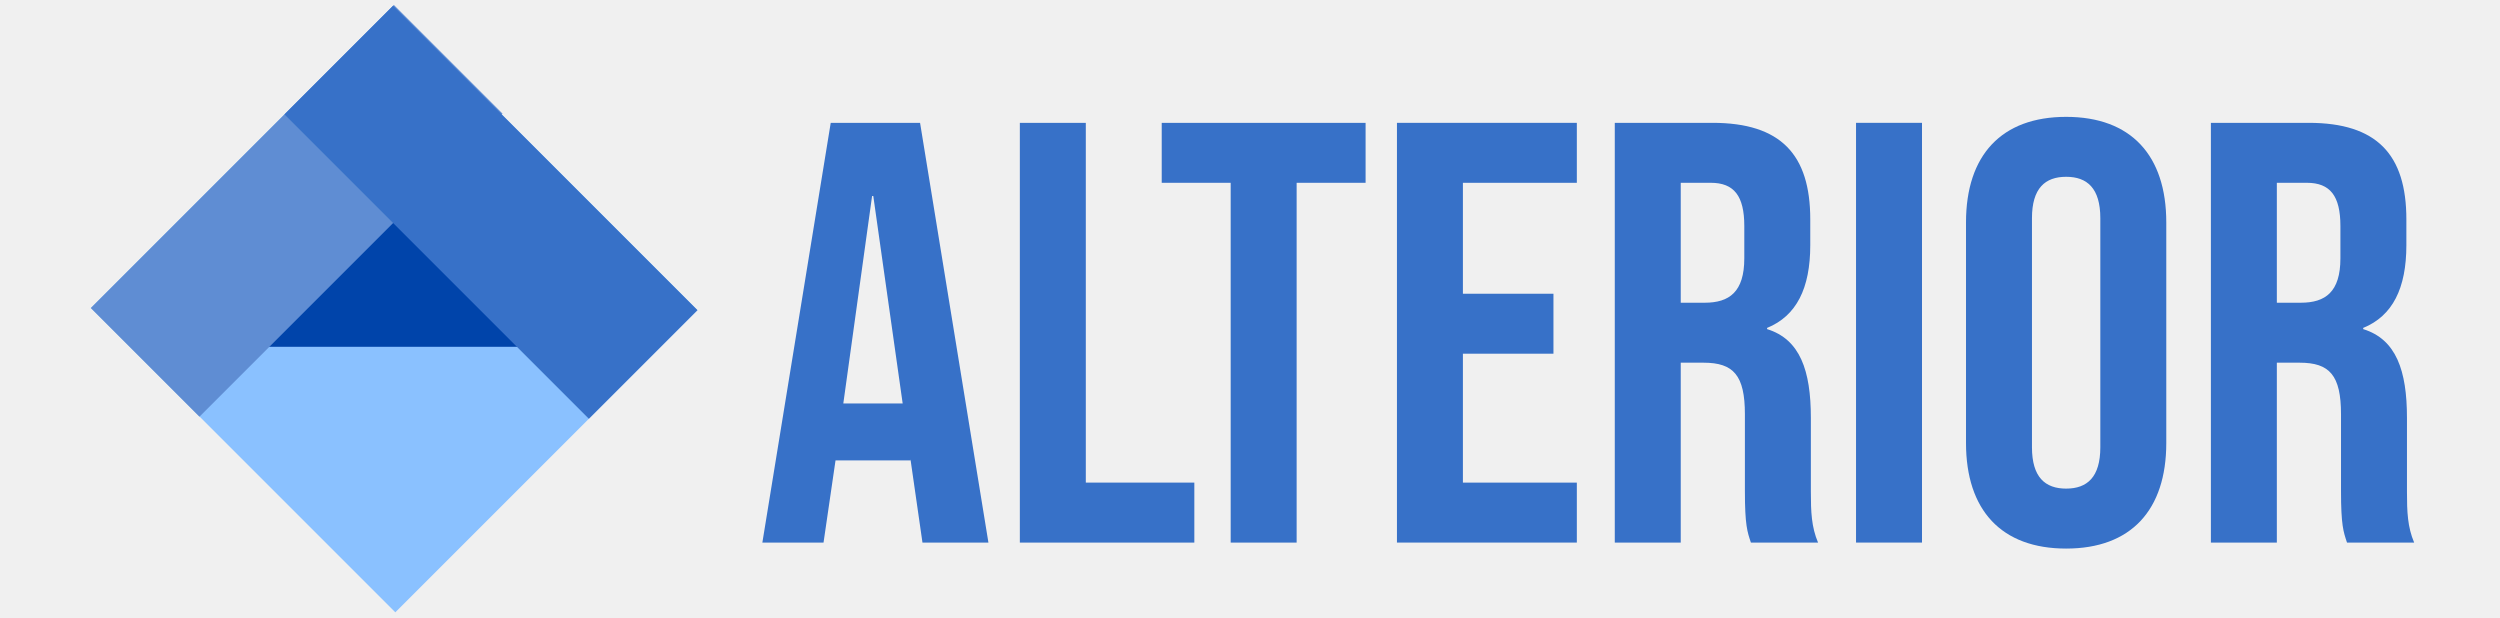
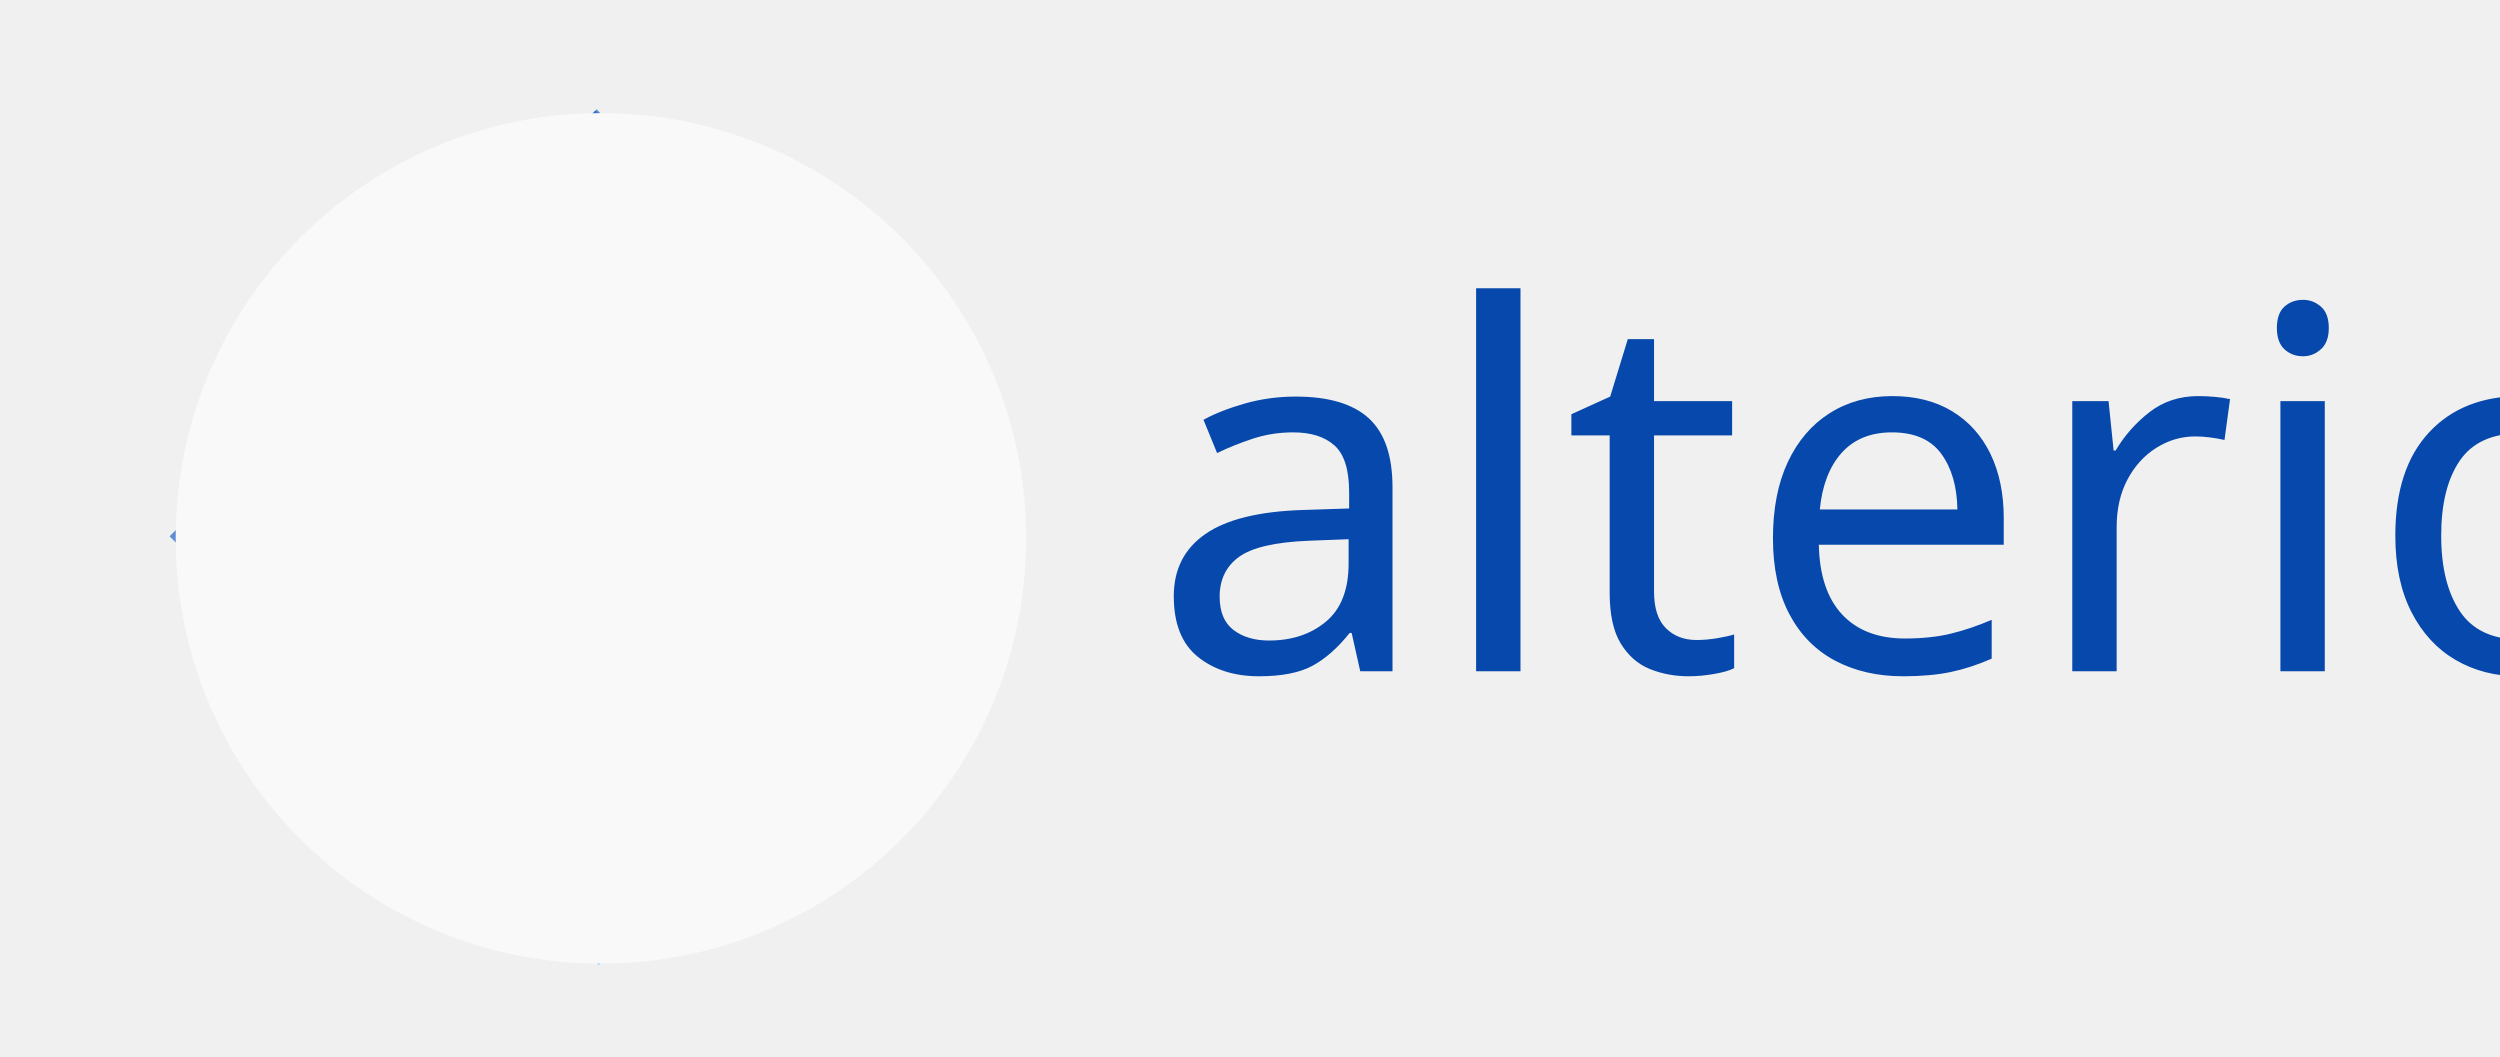
- <svg xmlns="http://www.w3.org/2000/svg" version="1.1" id="svg2" viewBox="0 0 515.992 127.412" height="35.959mm" width="145.624mm">
-   <defs id="defs4" />
-   <g transform="translate(6.997567,-37.26244)" id="layer1">
+ <svg xmlns="http://www.w3.org/2000/svg" version="1.1" id="svg2" viewBox="0 0 366.259 154.79" height="43.685mm" width="103.366mm">
+   <defs id="defs4">
+     <mask id="mask2195" maskUnits="userSpaceOnUse">
+       <circle r="52.334" cy="293.503" cx="115.083" id="circle2197" style="fill:#ffffff;fill-opacity:0.976;stroke:none;stroke-width:0.968;stroke-linecap:round;stroke-opacity:0.533" />
+     </mask>
+     <mask id="mask2139" maskUnits="userSpaceOnUse">
+       <circle r="52.657" cy="293.508" cx="114.986" id="circle2141" style="fill:#f9f9f9;fill-opacity:1;stroke:none;stroke-width:0.951;stroke-linecap:round;stroke-opacity:0.533" />
+     </mask>
+   </defs>
+   <g transform="translate(13.1102,-22.26333)" id="layer1">
    <g transform="matrix(0.7806879,0,0,0.7806879,-15.80747,-128.5977)" id="g942">
      <rect style="opacity:1;fill:#8ac1ff;fill-opacity:1;stroke:#ffffff;stroke-width:3.739;stroke-linecap:round;stroke-linejoin:bevel;stroke-miterlimit:4;stroke-dasharray:none;stroke-dashoffset:0;stroke-opacity:0" id="rect926-3" width="113.801" height="112.972" x="232.776" y="69.842" transform="rotate(45)" />
      <path id="path928" d="m 115.958,253.108 51.03,51.03 -8.8e-4,8.7e-4 H 65.553 l -0.313,-0.313 z" style="opacity:1;fill:#0044aa;fill-opacity:1;stroke:#ffffff;stroke-width:3.753;stroke-linecap:round;stroke-linejoin:bevel;stroke-miterlimit:4;stroke-dasharray:none;stroke-dashoffset:0;stroke-opacity:0" />
      <rect transform="rotate(-45)" y="232.769" x="-182.854" height="40.623" width="113.306" id="rect930" style="opacity:1;fill:#5f8dd3;fill-opacity:1;stroke:#ffffff;stroke-width:3.724;stroke-linecap:round;stroke-linejoin:bevel;stroke-miterlimit:4;stroke-dasharray:none;stroke-dashoffset:0;stroke-opacity:0" />
      <rect transform="rotate(45)" y="69.842" x="232.776" height="40.609" width="113.801" id="rect932" style="opacity:1;fill:#3771c8;fill-opacity:1;stroke:#ffffff;stroke-width:3.739;stroke-linecap:round;stroke-linejoin:bevel;stroke-miterlimit:4;stroke-dasharray:none;stroke-dashoffset:0;stroke-opacity:0" />
    </g>
-     <g transform="matrix(2.112181,0,0,2.112181,-276.7161,-414.4176)" id="text936" style="font-style:normal;font-variant:normal;font-weight:normal;font-stretch:normal;font-size:58.594px;line-height:0%;font-family:'Bebas Neue';-inkscape-font-specification:'Bebas Neue, Normal';font-variant-ligatures:normal;font-variant-caps:normal;font-variant-numeric:normal;font-feature-settings:normal;text-align:start;letter-spacing:0px;word-spacing:0px;writing-mode:lr-tb;text-anchor:start;fill:#3771c8;fill-opacity:1;stroke:none;stroke-width:0.234px;stroke-linecap:butt;stroke-linejoin:miter;stroke-opacity:1" aria-label="Alterior">
-       <path id="path944" style="font-style:normal;font-variant:normal;font-weight:normal;font-stretch:normal;font-size:58.594px;line-height:1.25;font-family:'Bebas Neue';-inkscape-font-specification:'Bebas Neue, Normal';font-variant-ligatures:normal;font-variant-caps:normal;font-variant-numeric:normal;font-feature-settings:normal;text-align:start;writing-mode:lr-tb;text-anchor:start;fill:#3771c8;fill-opacity:1;stroke-width:0.234px" d="m 202.193,266.864 h 5.977 l 1.172,-8.027 h 7.324 v -0.117 l 1.172,8.145 h 6.445 l -6.68,-41.016 h -8.73 z m 7.91,-13.594 2.812,-20.273 h 0.117 l 2.871,20.273 z" />
-       <path id="path946" style="font-style:normal;font-variant:normal;font-weight:normal;font-stretch:normal;font-size:58.594px;line-height:1.25;font-family:'Bebas Neue';-inkscape-font-specification:'Bebas Neue, Normal';font-variant-ligatures:normal;font-variant-caps:normal;font-variant-numeric:normal;font-feature-settings:normal;text-align:start;writing-mode:lr-tb;text-anchor:start;fill:#3771c8;fill-opacity:1;stroke-width:0.234px" d="m 227.353,266.864 h 17.051 v -5.859 h -10.605 v -35.156 h -6.445 z" />
-       <path id="path948" style="font-style:normal;font-variant:normal;font-weight:normal;font-stretch:normal;font-size:58.594px;line-height:1.25;font-family:'Bebas Neue';-inkscape-font-specification:'Bebas Neue, Normal';font-variant-ligatures:normal;font-variant-caps:normal;font-variant-numeric:normal;font-feature-settings:normal;text-align:start;writing-mode:lr-tb;text-anchor:start;fill:#3771c8;fill-opacity:1;stroke-width:0.234px" d="m 247.956,266.864 h 6.445 v -35.156 h 6.738 v -5.859 h -19.922 v 5.859 h 6.738 z" />
-       <path id="path950" style="font-style:normal;font-variant:normal;font-weight:normal;font-stretch:normal;font-size:58.594px;line-height:1.25;font-family:'Bebas Neue';-inkscape-font-specification:'Bebas Neue, Normal';font-variant-ligatures:normal;font-variant-caps:normal;font-variant-numeric:normal;font-feature-settings:normal;text-align:start;writing-mode:lr-tb;text-anchor:start;fill:#3771c8;fill-opacity:1;stroke-width:0.234px" d="m 264.203,266.864 h 17.578 v -5.859 h -11.133 v -12.598 h 8.848 v -5.859 h -8.848 v -10.84 h 11.133 v -5.859 h -17.578 z" />
-       <path id="path952" style="font-style:normal;font-variant:normal;font-weight:normal;font-stretch:normal;font-size:58.594px;line-height:1.25;font-family:'Bebas Neue';-inkscape-font-specification:'Bebas Neue, Normal';font-variant-ligatures:normal;font-variant-caps:normal;font-variant-numeric:normal;font-feature-settings:normal;text-align:start;writing-mode:lr-tb;text-anchor:start;fill:#3771c8;fill-opacity:1;stroke-width:0.234px" d="m 285.489,266.864 h 6.445 v -17.578 h 2.227 c 2.93,0 4.043,1.23 4.043,5.039 v 7.5 c 0,3.34 0.234,3.984 0.586,5.039 h 6.562 c -0.645,-1.523 -0.703,-2.988 -0.703,-4.98 v -7.207 c 0,-4.629 -1.055,-7.676 -4.277,-8.672 v -0.117 c 2.871,-1.172 4.219,-3.867 4.219,-8.086 v -2.52 c 0,-6.328 -2.871,-9.434 -9.551,-9.434 h -9.551 z m 6.445,-23.438 v -11.719 h 2.93 c 2.285,0 3.281,1.289 3.281,4.219 v 3.164 c 0,3.281 -1.465,4.336 -3.867,4.336 z" />
-       <path id="path954" style="font-style:normal;font-variant:normal;font-weight:normal;font-stretch:normal;font-size:58.594px;line-height:1.25;font-family:'Bebas Neue';-inkscape-font-specification:'Bebas Neue, Normal';font-variant-ligatures:normal;font-variant-caps:normal;font-variant-numeric:normal;font-feature-settings:normal;text-align:start;writing-mode:lr-tb;text-anchor:start;fill:#3771c8;fill-opacity:1;stroke-width:0.234px" d="m 309.064,266.864 h 6.445 v -41.016 h -6.445 z" />
-       <path id="path956" style="font-style:normal;font-variant:normal;font-weight:normal;font-stretch:normal;font-size:58.594px;line-height:1.25;font-family:'Bebas Neue';-inkscape-font-specification:'Bebas Neue, Normal';font-variant-ligatures:normal;font-variant-caps:normal;font-variant-numeric:normal;font-feature-settings:normal;text-align:start;writing-mode:lr-tb;text-anchor:start;fill:#3771c8;fill-opacity:1;stroke-width:0.234px" d="m 329.595,267.45 c 6.328,0 9.785,-3.75 9.785,-10.312 v -21.562 c 0,-6.562 -3.457,-10.312 -9.785,-10.312 -6.328,0 -9.785,3.75 -9.785,10.312 v 21.562 c 0,6.562 3.457,10.312 9.785,10.312 z m 0,-5.859 c -2.051,0 -3.34,-1.113 -3.34,-4.043 V 235.164 c 0,-2.93 1.289,-4.043 3.34,-4.043 2.051,0 3.34,1.113 3.34,4.043 v 22.383 c 0,2.93 -1.289,4.043 -3.34,4.043 z" />
-       <path id="path958" style="font-style:normal;font-variant:normal;font-weight:normal;font-stretch:normal;font-size:58.594px;line-height:1.25;font-family:'Bebas Neue';-inkscape-font-specification:'Bebas Neue, Normal';font-variant-ligatures:normal;font-variant-caps:normal;font-variant-numeric:normal;font-feature-settings:normal;text-align:start;writing-mode:lr-tb;text-anchor:start;fill:#3771c8;fill-opacity:1;stroke-width:0.234px" d="m 343.739,266.864 h 6.445 v -17.578 h 2.227 c 2.93,0 4.043,1.23 4.043,5.039 v 7.5 c 0,3.34 0.234,3.984 0.586,5.039 h 6.562 c -0.645,-1.523 -0.703,-2.988 -0.703,-4.98 v -7.207 c 0,-4.629 -1.055,-7.676 -4.277,-8.672 v -0.117 c 2.871,-1.172 4.219,-3.867 4.219,-8.086 v -2.52 c 0,-6.328 -2.871,-9.434 -9.551,-9.434 h -9.551 z m 6.445,-23.438 v -11.719 h 2.93 c 2.285,0 3.281,1.289 3.281,4.219 v 3.164 c 0,3.281 -1.465,4.336 -3.867,4.336 z" />
+     <g id="g4438" transform="matrix(0.4127196,0,0,0.4127196,-478.9829,601.9238)">
+       <circle r="150.946" cy="-1213.387" cx="1342.103" id="circle2168" style="fill:#f9f9f9;fill-opacity:1;stroke:none;stroke-width:2.725;stroke-linecap:round;stroke-opacity:0.533" />
+       <g mask="url(#mask2195)" transform="matrix(2.866617,0,0,2.866617,1012.484,-2054.761)" id="g2166">
+         <rect style="opacity:1;fill:#8ac1ff;fill-opacity:1;stroke:#ffffff;stroke-width:7.246;stroke-linecap:round;stroke-linejoin:bevel;stroke-miterlimit:4;stroke-dasharray:none;stroke-dashoffset:0;stroke-opacity:0" id="rect2158" width="130.872" height="131.181" x="232.582" y="70.037" transform="rotate(45)" />
+         <path id="path2160" d="m 115.958,253.108 51.03,51.03 -8.8e-4,8.7e-4 H 65.553 l -0.313,-0.313 z" style="opacity:1;fill:#0044aa;fill-opacity:1;stroke:#ffffff;stroke-width:3.753;stroke-linecap:round;stroke-linejoin:bevel;stroke-miterlimit:4;stroke-dasharray:none;stroke-dashoffset:0;stroke-opacity:0" />
+         <rect transform="rotate(-45)" y="212.379" x="-182.854" height="61.014" width="113.306" id="rect2162" style="opacity:1;fill:#5f8dd3;fill-opacity:1;stroke:#ffffff;stroke-width:3.724;stroke-linecap:round;stroke-linejoin:bevel;stroke-miterlimit:4;stroke-dasharray:none;stroke-dashoffset:0;stroke-opacity:0" />
+         <rect transform="rotate(45)" y="49.513" x="232.776" height="60.938" width="113.801" id="rect2164" style="opacity:1;fill:#3771c8;fill-opacity:1;stroke:#ffffff;stroke-width:3.739;stroke-linecap:round;stroke-linejoin:bevel;stroke-miterlimit:4;stroke-dasharray:none;stroke-dashoffset:0;stroke-opacity:0" />
+       </g>
+       <g id="g942-1" transform="matrix(2.866617,0,0,2.866617,1012.484,-2054.761)" mask="url(#mask2139)">
+         <rect transform="rotate(45)" y="69.842" x="232.776" height="112.972" width="113.801" id="rect926-3-9" style="opacity:1;fill:#8ac1ff;fill-opacity:1;stroke:#ffffff;stroke-width:3.739;stroke-linecap:round;stroke-linejoin:bevel;stroke-miterlimit:4;stroke-dasharray:none;stroke-dashoffset:0;stroke-opacity:0" />
+         <path style="opacity:1;fill:#0044aa;fill-opacity:1;stroke:#ffffff;stroke-width:3.753;stroke-linecap:round;stroke-linejoin:bevel;stroke-miterlimit:4;stroke-dasharray:none;stroke-dashoffset:0;stroke-opacity:0" d="m 115.958,253.108 51.03,51.03 -8.8e-4,8.7e-4 H 65.553 l -0.313,-0.313 z" id="path928-0" />
+         <rect style="opacity:1;fill:#5f8dd3;fill-opacity:1;stroke:#ffffff;stroke-width:3.724;stroke-linecap:round;stroke-linejoin:bevel;stroke-miterlimit:4;stroke-dasharray:none;stroke-dashoffset:0;stroke-opacity:0" id="rect930-5" width="113.306" height="40.623" x="-182.854" y="232.769" transform="rotate(-45)" />
+         <rect style="opacity:1;fill:#3771c8;fill-opacity:1;stroke:#ffffff;stroke-width:3.739;stroke-linecap:round;stroke-linejoin:bevel;stroke-miterlimit:4;stroke-dasharray:none;stroke-dashoffset:0;stroke-opacity:0" id="rect932-0" width="113.801" height="40.609" x="232.776" y="69.842" transform="rotate(45)" />
+       </g>
+       <text id="text3742-5-7-0" y="-1166.214" x="1537.211" style="font-style:normal;font-variant:normal;font-weight:normal;font-stretch:normal;font-size:178.884px;line-height:1.25;font-family:'Asap Condensed';-inkscape-font-specification:'Asap Condensed, Normal';font-variant-ligatures:normal;font-variant-caps:normal;font-variant-numeric:normal;font-feature-settings:normal;text-align:start;letter-spacing:0px;word-spacing:0px;writing-mode:lr-tb;text-anchor:start;fill:#0044aa;fill-opacity:0.976;stroke:none;stroke-width:4.472" xml:space="preserve">
+         <tspan style="font-style:normal;font-variant:normal;font-weight:normal;font-stretch:normal;font-size:178.884px;font-family:'Asap Condensed';-inkscape-font-specification:'Asap Condensed, Normal';font-variant-ligatures:normal;font-variant-caps:normal;font-variant-numeric:normal;font-feature-settings:normal;text-align:start;writing-mode:lr-tb;text-anchor:start;fill:#0044aa;fill-opacity:0.976;stroke-width:4.472" y="-1166.214" x="1537.211" id="tspan3740-3-4-4" dx="0 -19.687 -16.875 -17.812 -14.062 -12.187 -16.406 -15.469" dy="0 0 0 0 0 0 -1.0736191e-08">alterior</tspan>
+       </text>
    </g>
  </g>
</svg>
